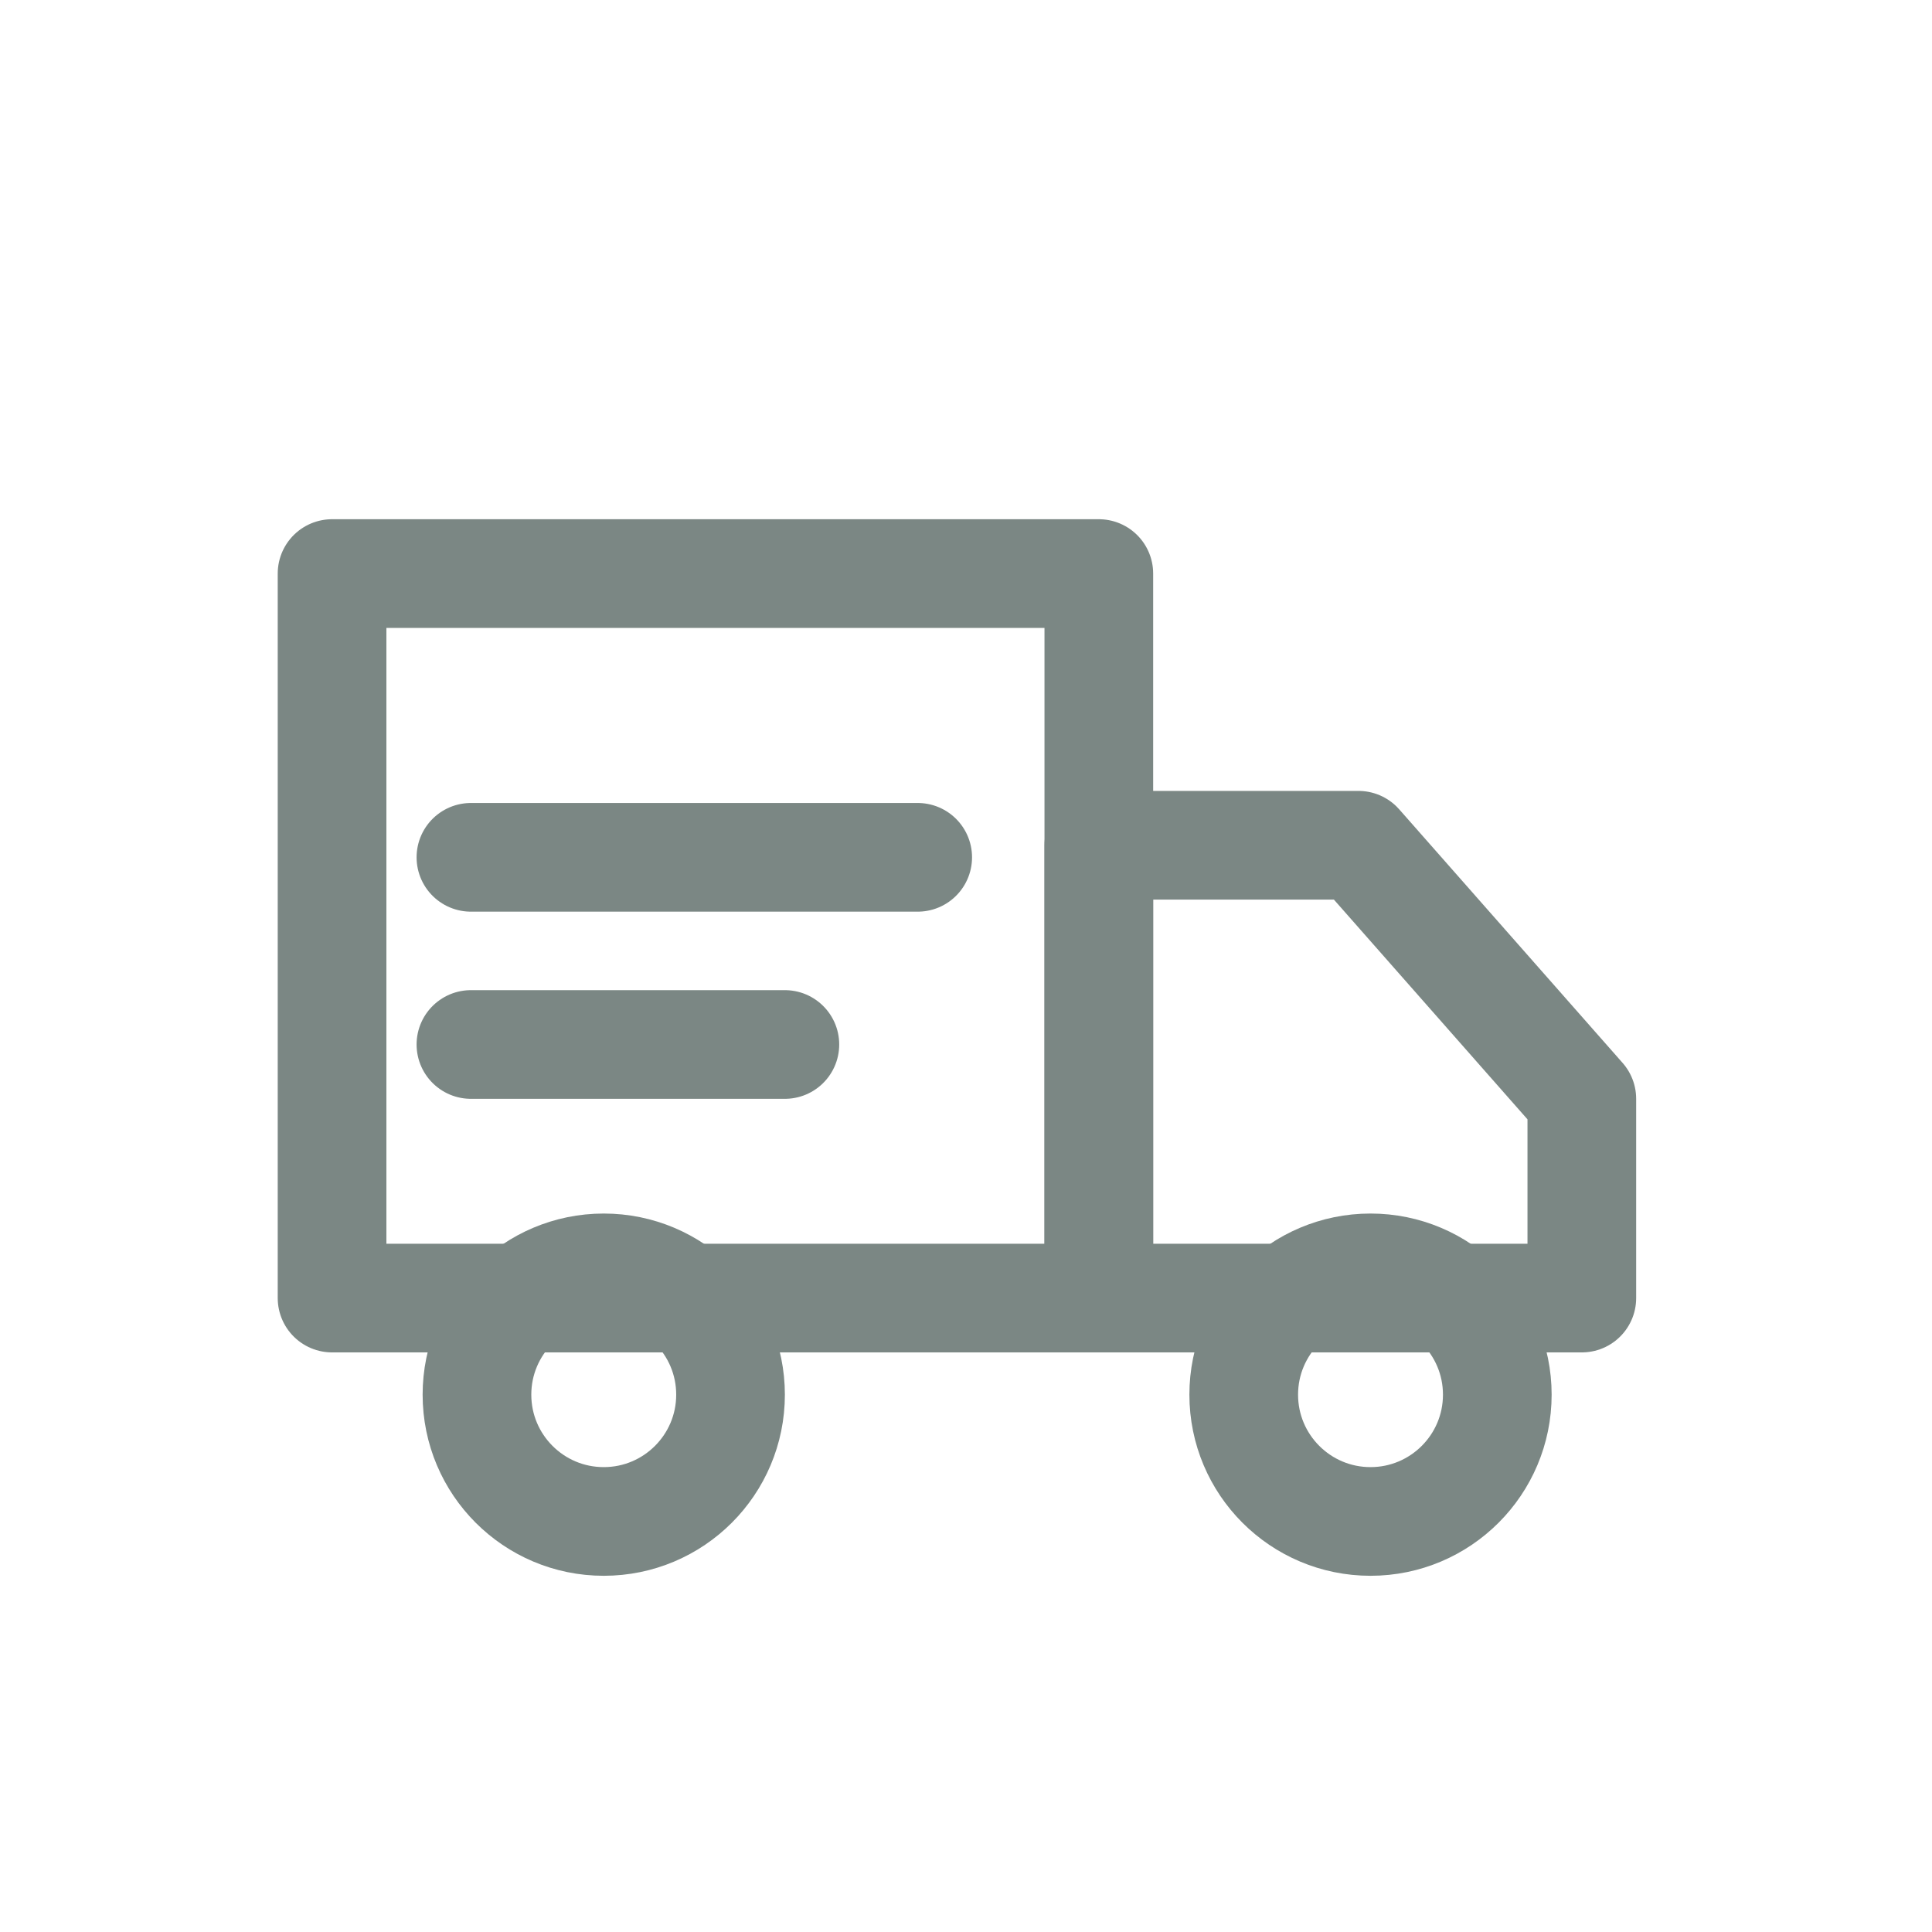
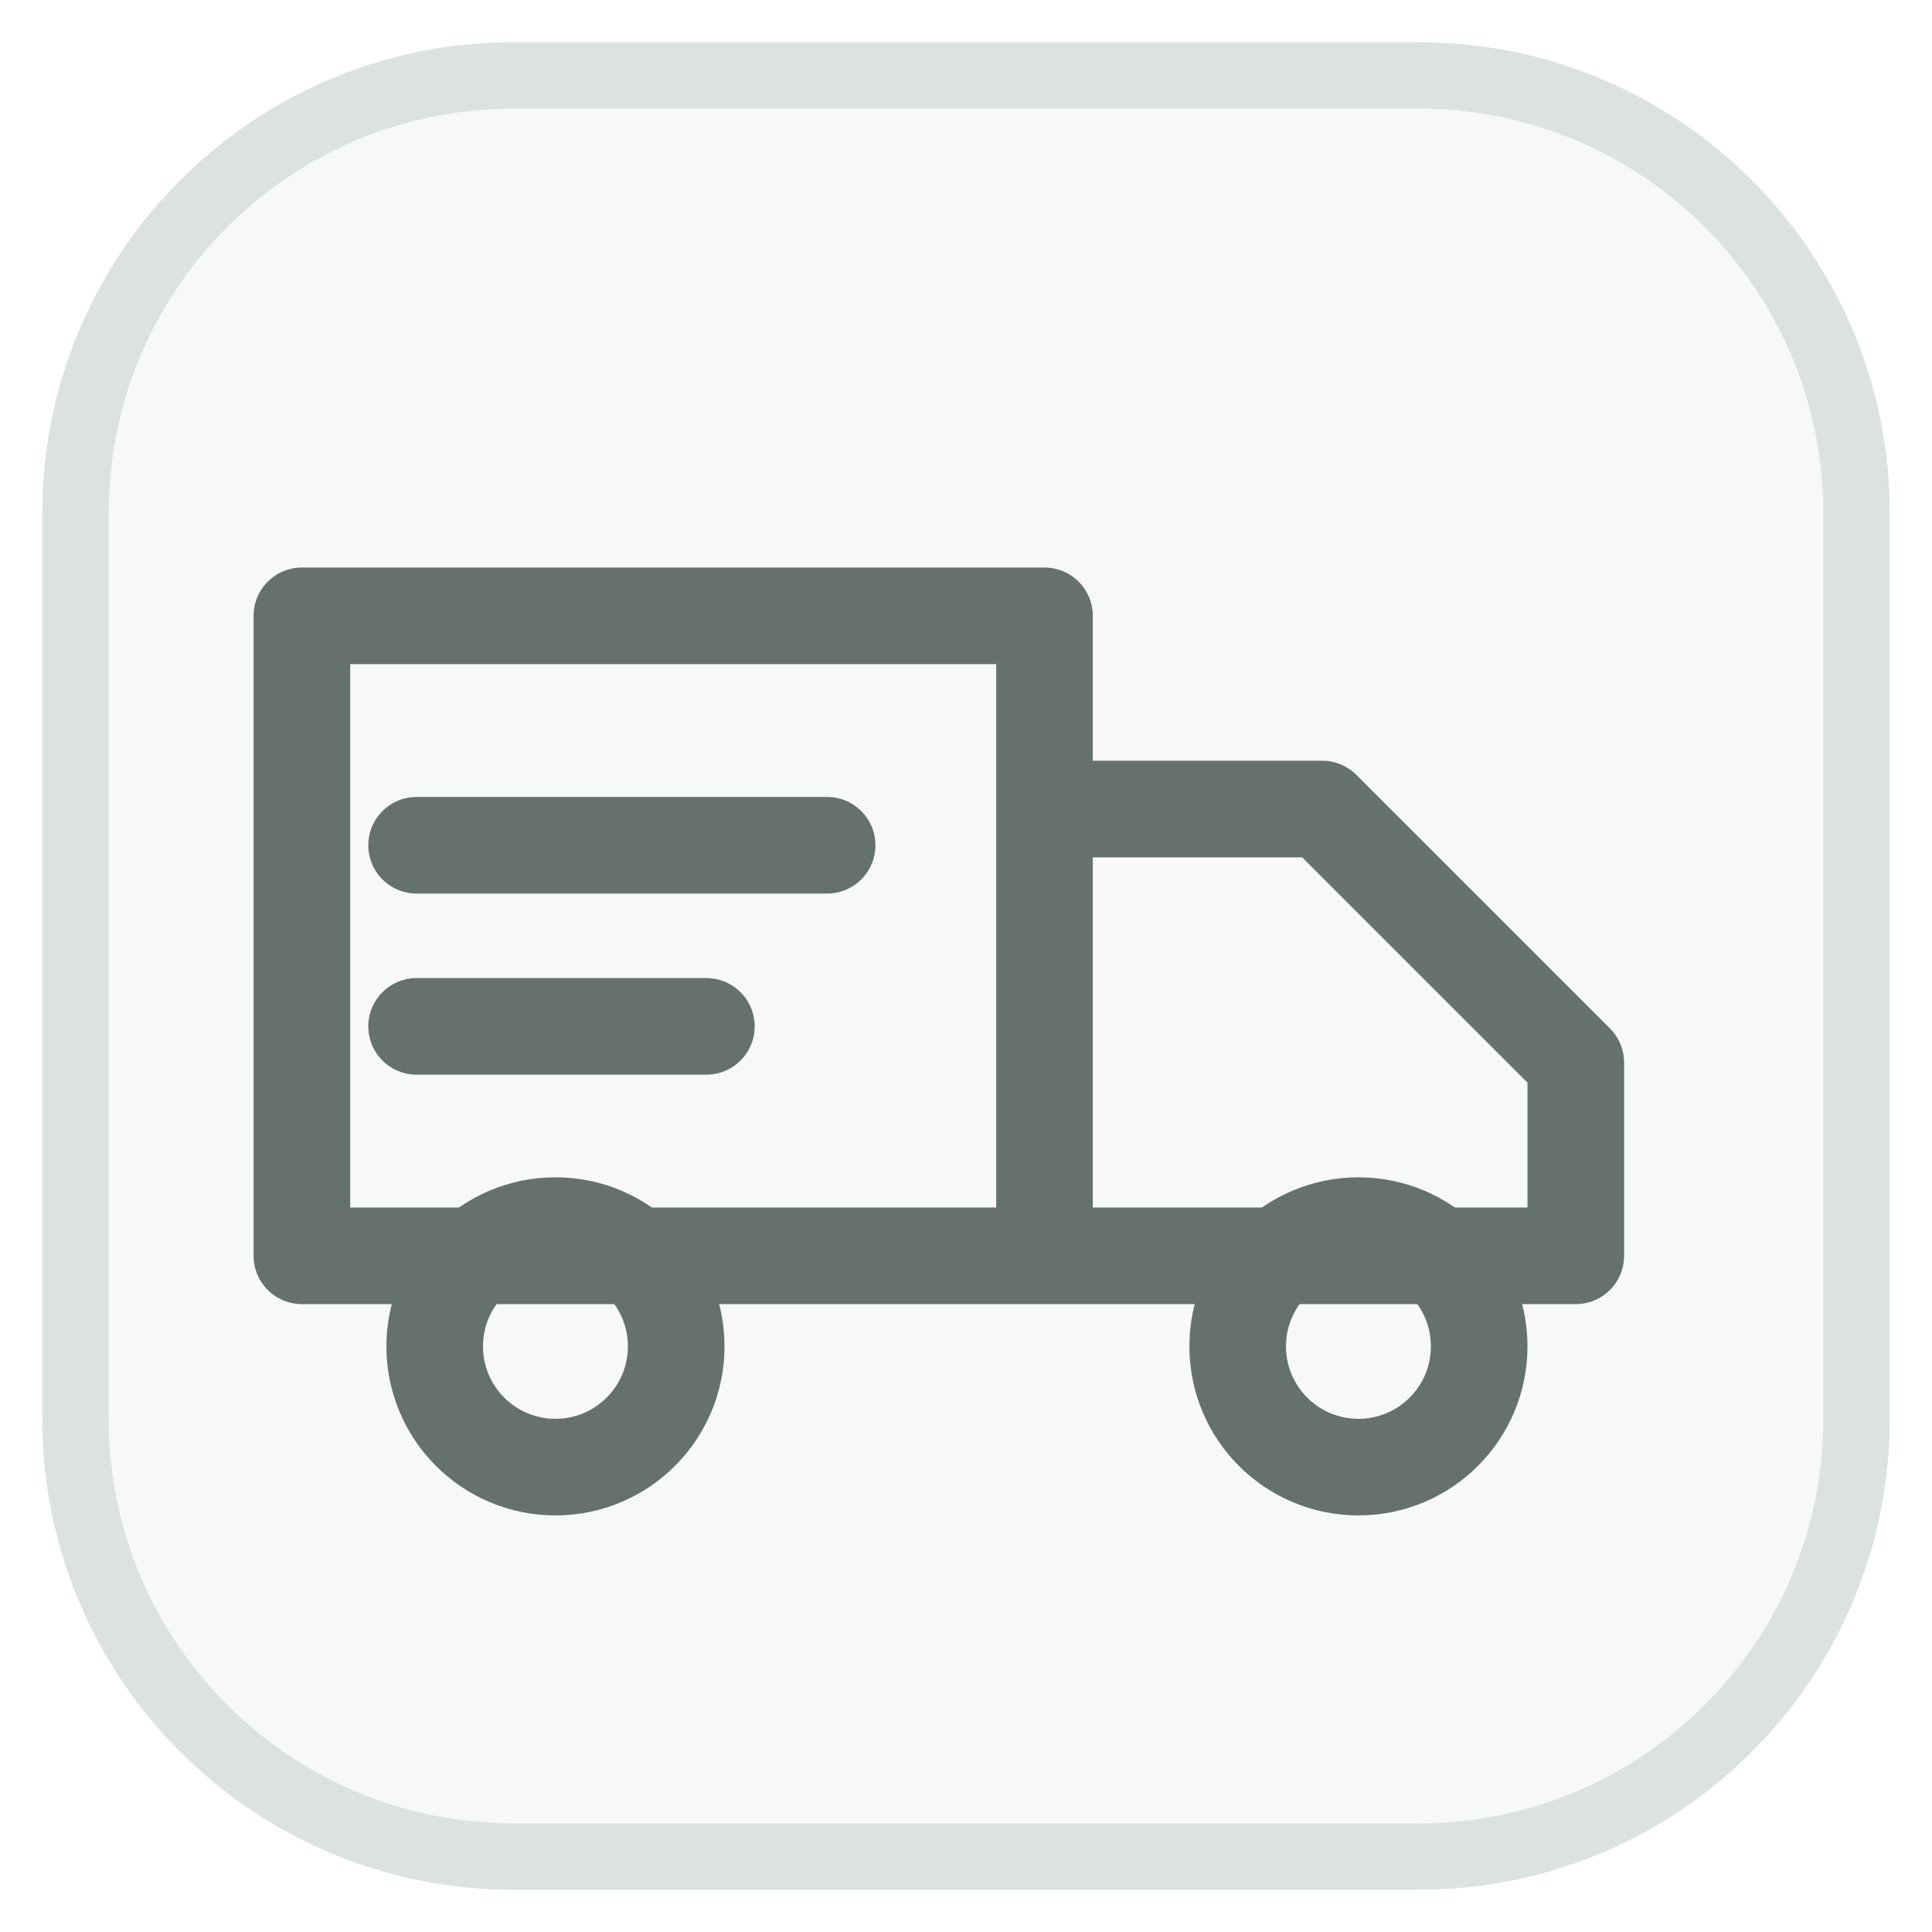
<svg xmlns="http://www.w3.org/2000/svg" viewBox="0 0 32 32" fill="none">
-   <g stroke="#7B8784" stroke-width="1.8" stroke-linecap="round" stroke-linejoin="round">
-     <path d="M5.5 9.5h12.7v12H5.5z" />
-     <path d="M18.2 14h4.3l3.7 4.2v3.3h-8z" />
-     <circle cx="10" cy="23.1" r="2.1" />
-     <circle cx="22.7" cy="23.1" r="2.1" />
-     <path d="M7.8 14.2h7.4M7.8 17.3h5.2" />
+   <rect x="1.25" y="1.25" width="29.5" height="29.5" rx="7.25" fill="#F7F8F8" stroke="#DCE2E0" stroke-width="1.1" />
+   <g stroke="#65716E" stroke-width="1.6" stroke-linecap="round" stroke-linejoin="round">
+     <path d="M5 10.2h12.3v10.6H5zM17.3 13.4h4.6l4.2 4.2v3.2h-8.8zM6.9 14h6.8M6.9 17h4.8" />
+     <circle cx="9.2" cy="22.3" r="2" />
+     <circle cx="22.5" cy="22.3" r="2" />
  </g>
</svg>
